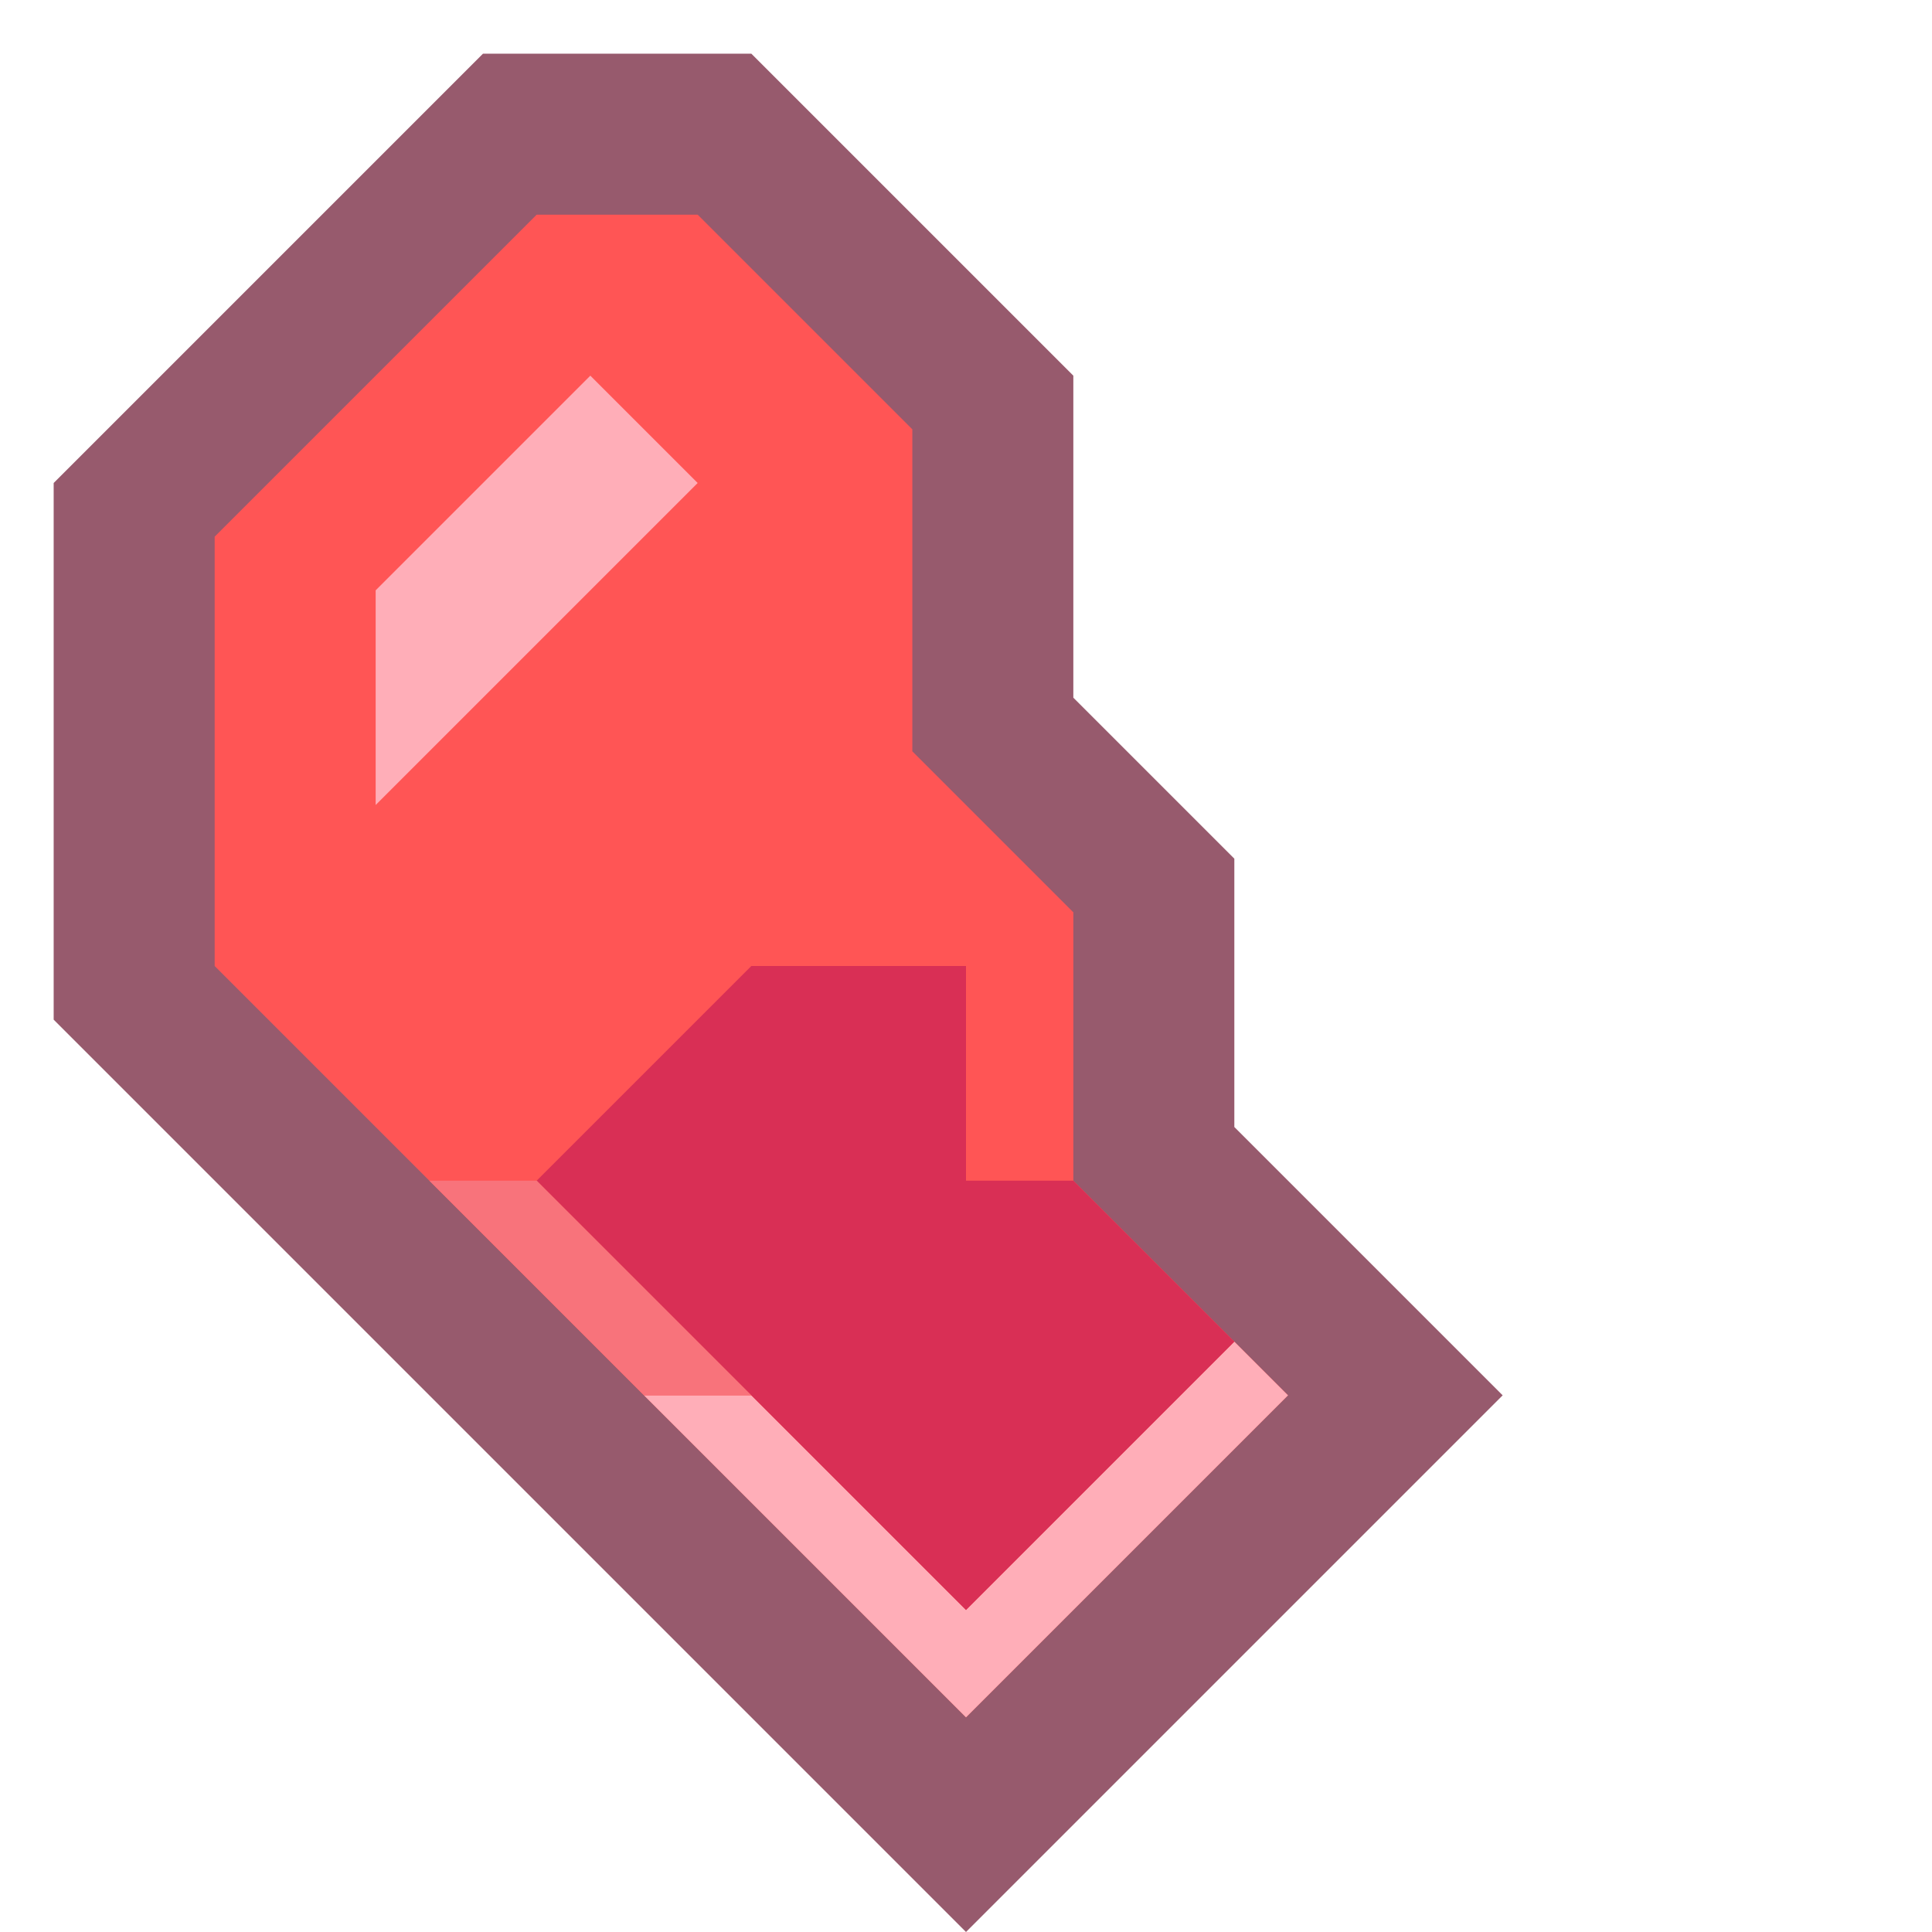
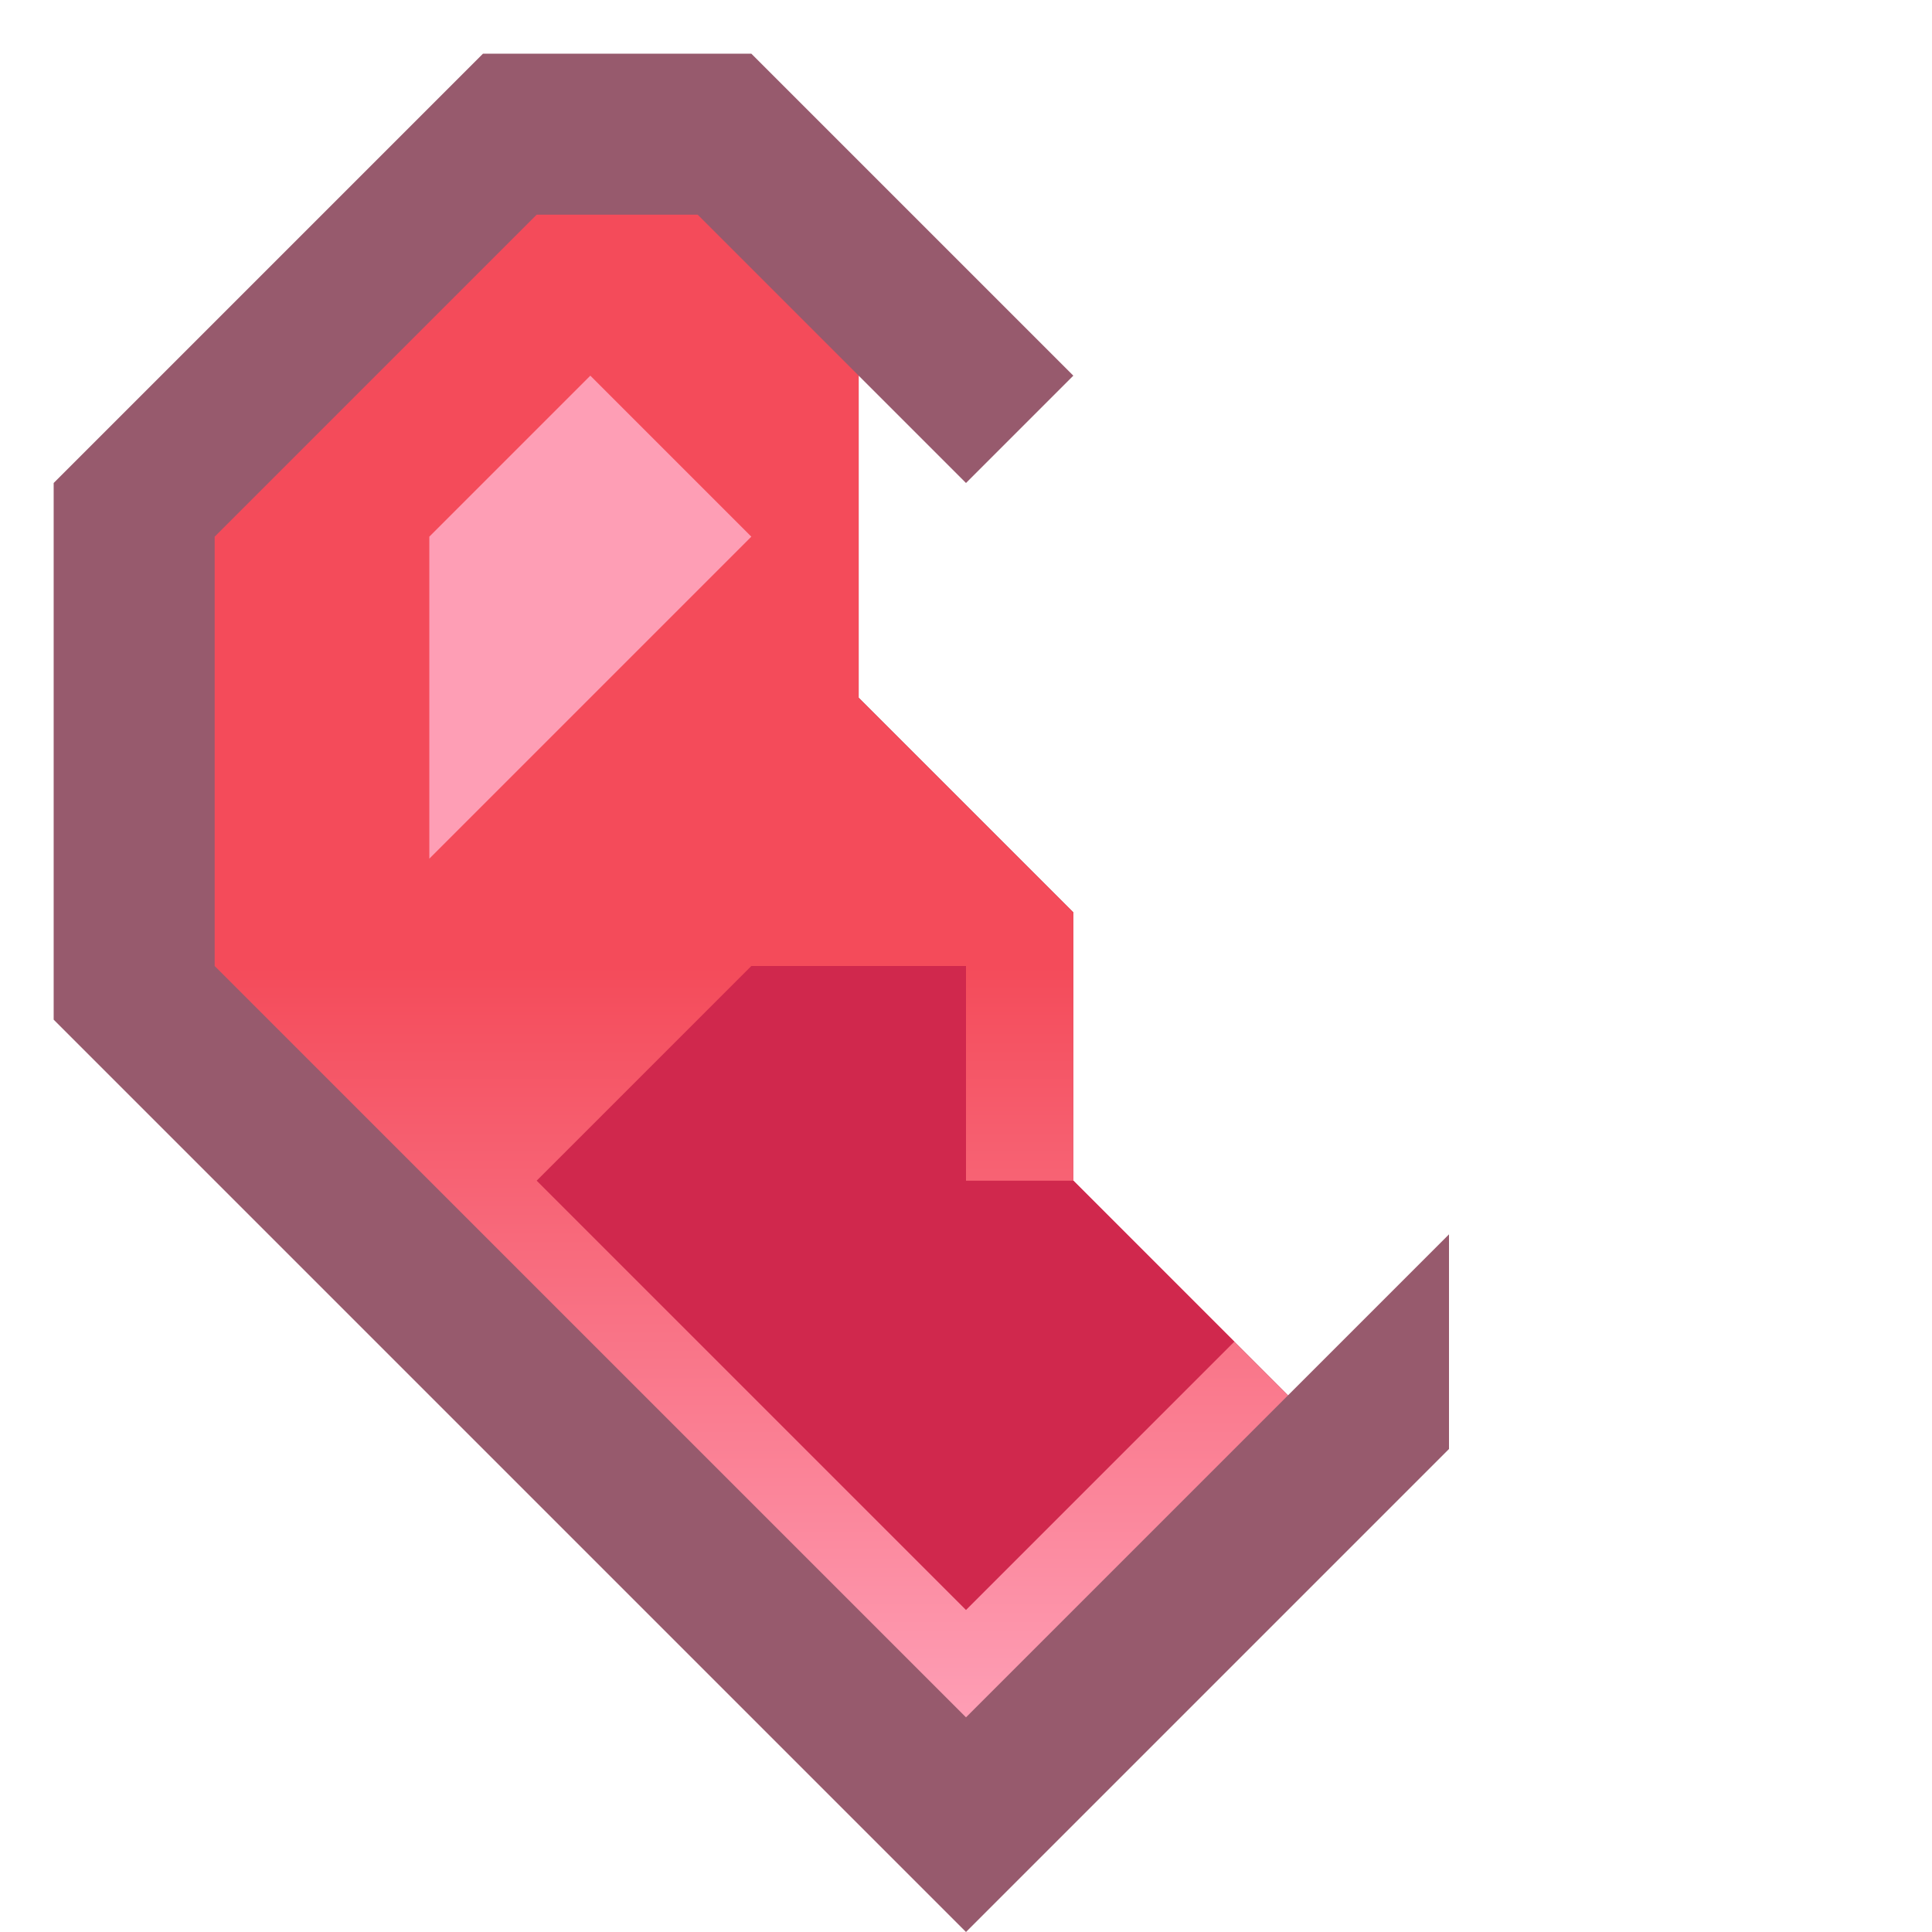
- <svg xmlns="http://www.w3.org/2000/svg" version="1.1" id="svg2" width="36" height="36" viewBox="0 0 36 36" xml:space="preserve">
-   <defs id="defs6" />
-   <g id="g3" transform="translate(-244)">
-     <path style="display:inline;fill:#6b1530;fill-opacity:0.701;stroke:none;stroke-width:1px;stroke-linecap:butt;stroke-linejoin:miter;stroke-opacity:1" d="m 253,1 -8,8 v 10 l 17,17 10,-10 -5,-5 v -5 l -3,-3 V 7 l -6,-6 z" id="path2002-9" />
-     <path style="fill:#ff5555;stroke:none;stroke-width:1px;stroke-linecap:butt;stroke-linejoin:miter;stroke-opacity:1" d="m 254,4 -6,6 v 8 l 14,14 6,-6 -4,-4 v -5 l -3,-3 V 8 l -4,-4 z" id="path2005-1" />
-     <path style="fill:#ffaeb8;fill-opacity:1;stroke:none;stroke-width:1px;stroke-linecap:butt;stroke-linejoin:miter;stroke-opacity:1" d="m 256,26 h 2 l 4,4 5,-5 1,1 -6,6 z" id="path2616-2" />
-     <path style="fill:#d92f55;fill-opacity:1;stroke:none;stroke-width:1px;stroke-linecap:butt;stroke-linejoin:miter;stroke-opacity:1" d="m 258,18 -4,4 8,8 5,-5 -3,-3 h -2 v -4 z" id="path2622-7" />
-     <path style="fill:#ffaeb8;fill-opacity:1;stroke:none;stroke-width:1px;stroke-linecap:butt;stroke-linejoin:miter;stroke-opacity:1" d="m 255,7 -4,4 v 4 l 6,-6 z" id="path2847-9" />
-     <path style="fill:#f8737b;fill-opacity:1;stroke:none;stroke-width:1px;stroke-linecap:butt;stroke-linejoin:miter;stroke-opacity:1" d="m 252,22 h 2 l 4,4 h -2 z" id="path482-3" />
+ <svg xmlns="http://www.w3.org/2000/svg" xmlns:xlink="http://www.w3.org/1999/xlink" version="1.1" id="svg2" width="36" height="36" viewBox="0 0 36 36" xml:space="preserve">
+   <defs id="defs6">
+     <linearGradient xlink:href="#linearGradient1" id="linearGradient15" x1="260" y1="12" x2="260" y2="32" gradientUnits="userSpaceOnUse" />
+     <linearGradient id="linearGradient1">
+       <stop style="stop-color:#f44b5a;stop-opacity:1" offset="0.3" id="stop1" />
+       <stop style="stop-color:#fe9eb5;stop-opacity:1" offset="1" id="stop2" />
+     </linearGradient>
+   </defs>
+   <g id="g3-9" transform="translate(-244)">
+     <path style="display:inline;opacity:0.7;fill:#6b142f;fill-opacity:1;stroke:none;stroke-width:1px;stroke-linecap:butt;stroke-linejoin:miter;stroke-opacity:1" d="m 253,1 -8,8 v 10 l 17,17 9,-9 v -4 l -3,3 -4,-4 v -5 l -4,-4 V 7 l 2,2 2,-2 -6,-6 z" id="path2002-9-9-67" />
+     <path style="display:none;opacity:0.85;fill:#932646;fill-opacity:1;stroke:none;stroke-width:1px;stroke-linecap:butt;stroke-linejoin:miter;stroke-opacity:1" d="m 248,18 v -8 l -3,3 v 8 l 14,14 3,-3 z" id="path6-5" />
+     <path style="fill:url(#linearGradient15);stroke:none;stroke-width:1px;stroke-linecap:butt;stroke-linejoin:miter;stroke-opacity:1" d="m 254,4 -6,6 v 8 l 14,14 6,-6 -4,-4 v -5 l -4,-4 V 7 l -3,-3 z" id="path2005-1-2" />
+     <path style="fill:#d0284d;fill-opacity:1;stroke:none;stroke-width:1px;stroke-linecap:butt;stroke-linejoin:miter;stroke-opacity:1" d="m 258,18 -4,4 8,8 5,-5 -3,-3 h -2 v -4 z" id="path2622-7-0" />
+     <path style="display:inline;fill:#fe9eb5;fill-opacity:1;stroke:none;stroke-width:1px;stroke-linecap:butt;stroke-linejoin:miter;stroke-opacity:1" d="m 255,7 -3,3 v 6 l 6,-6 z" id="path2847-8" />
  </g>
</svg>
